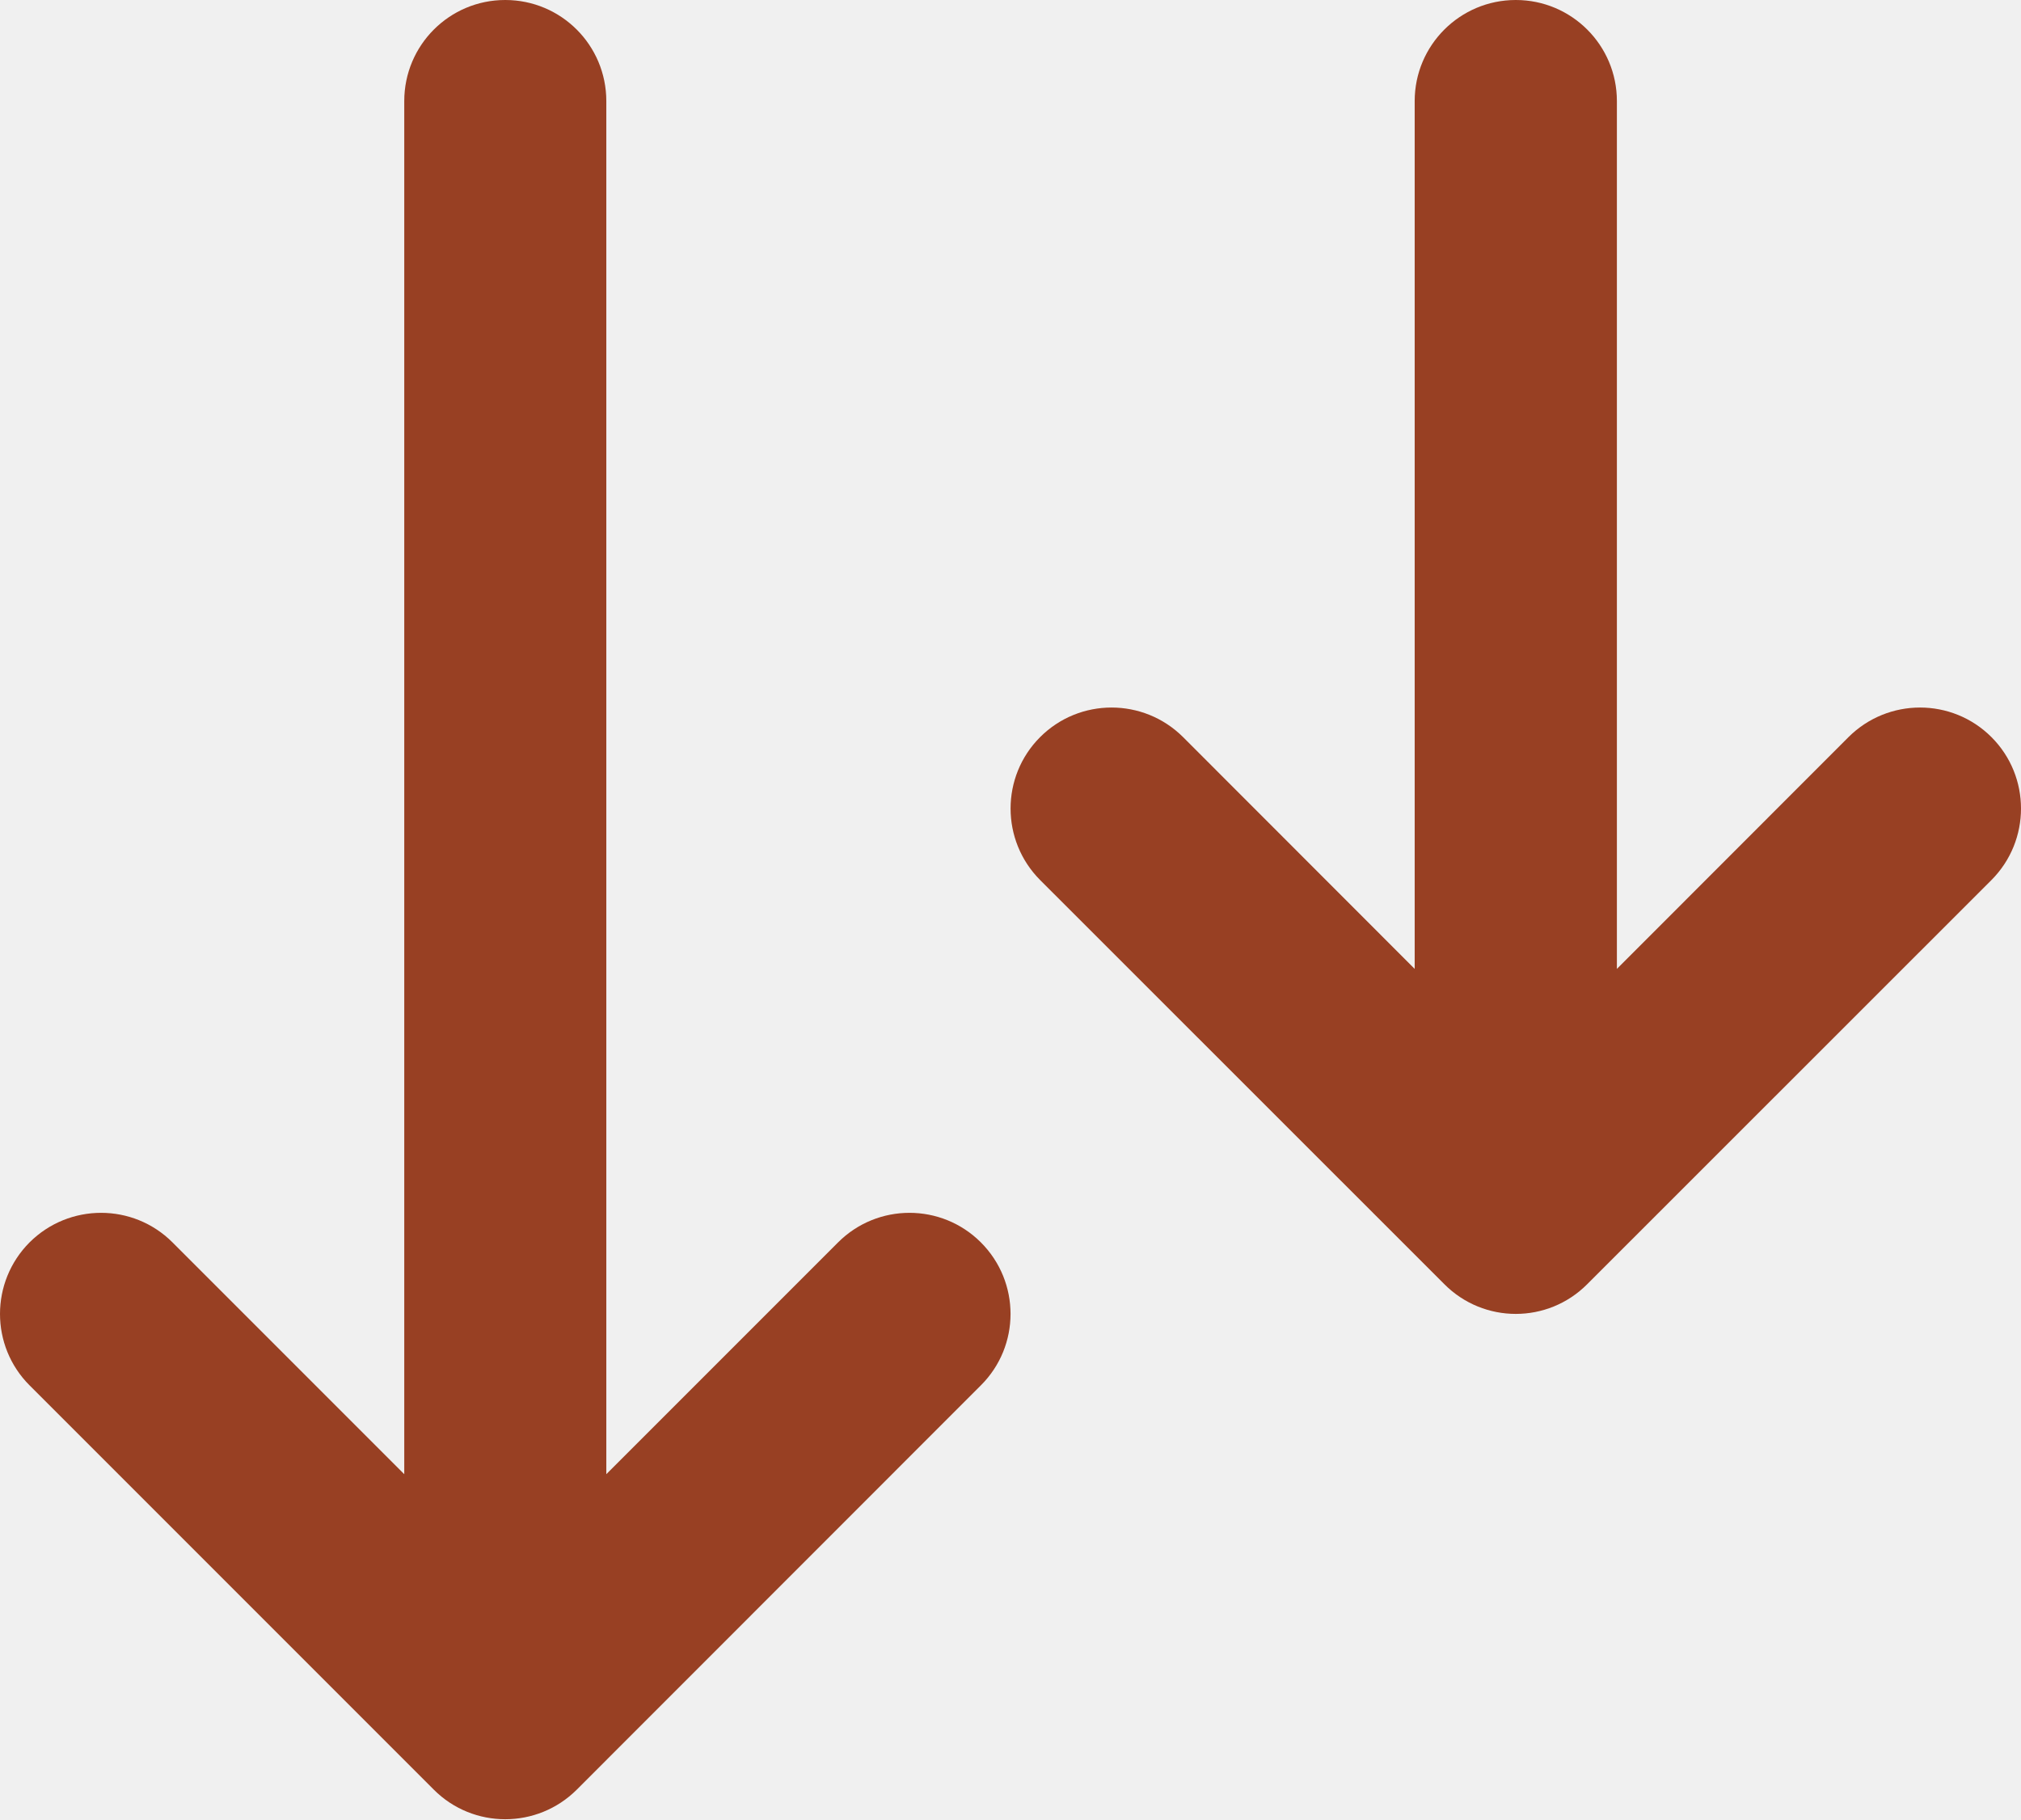
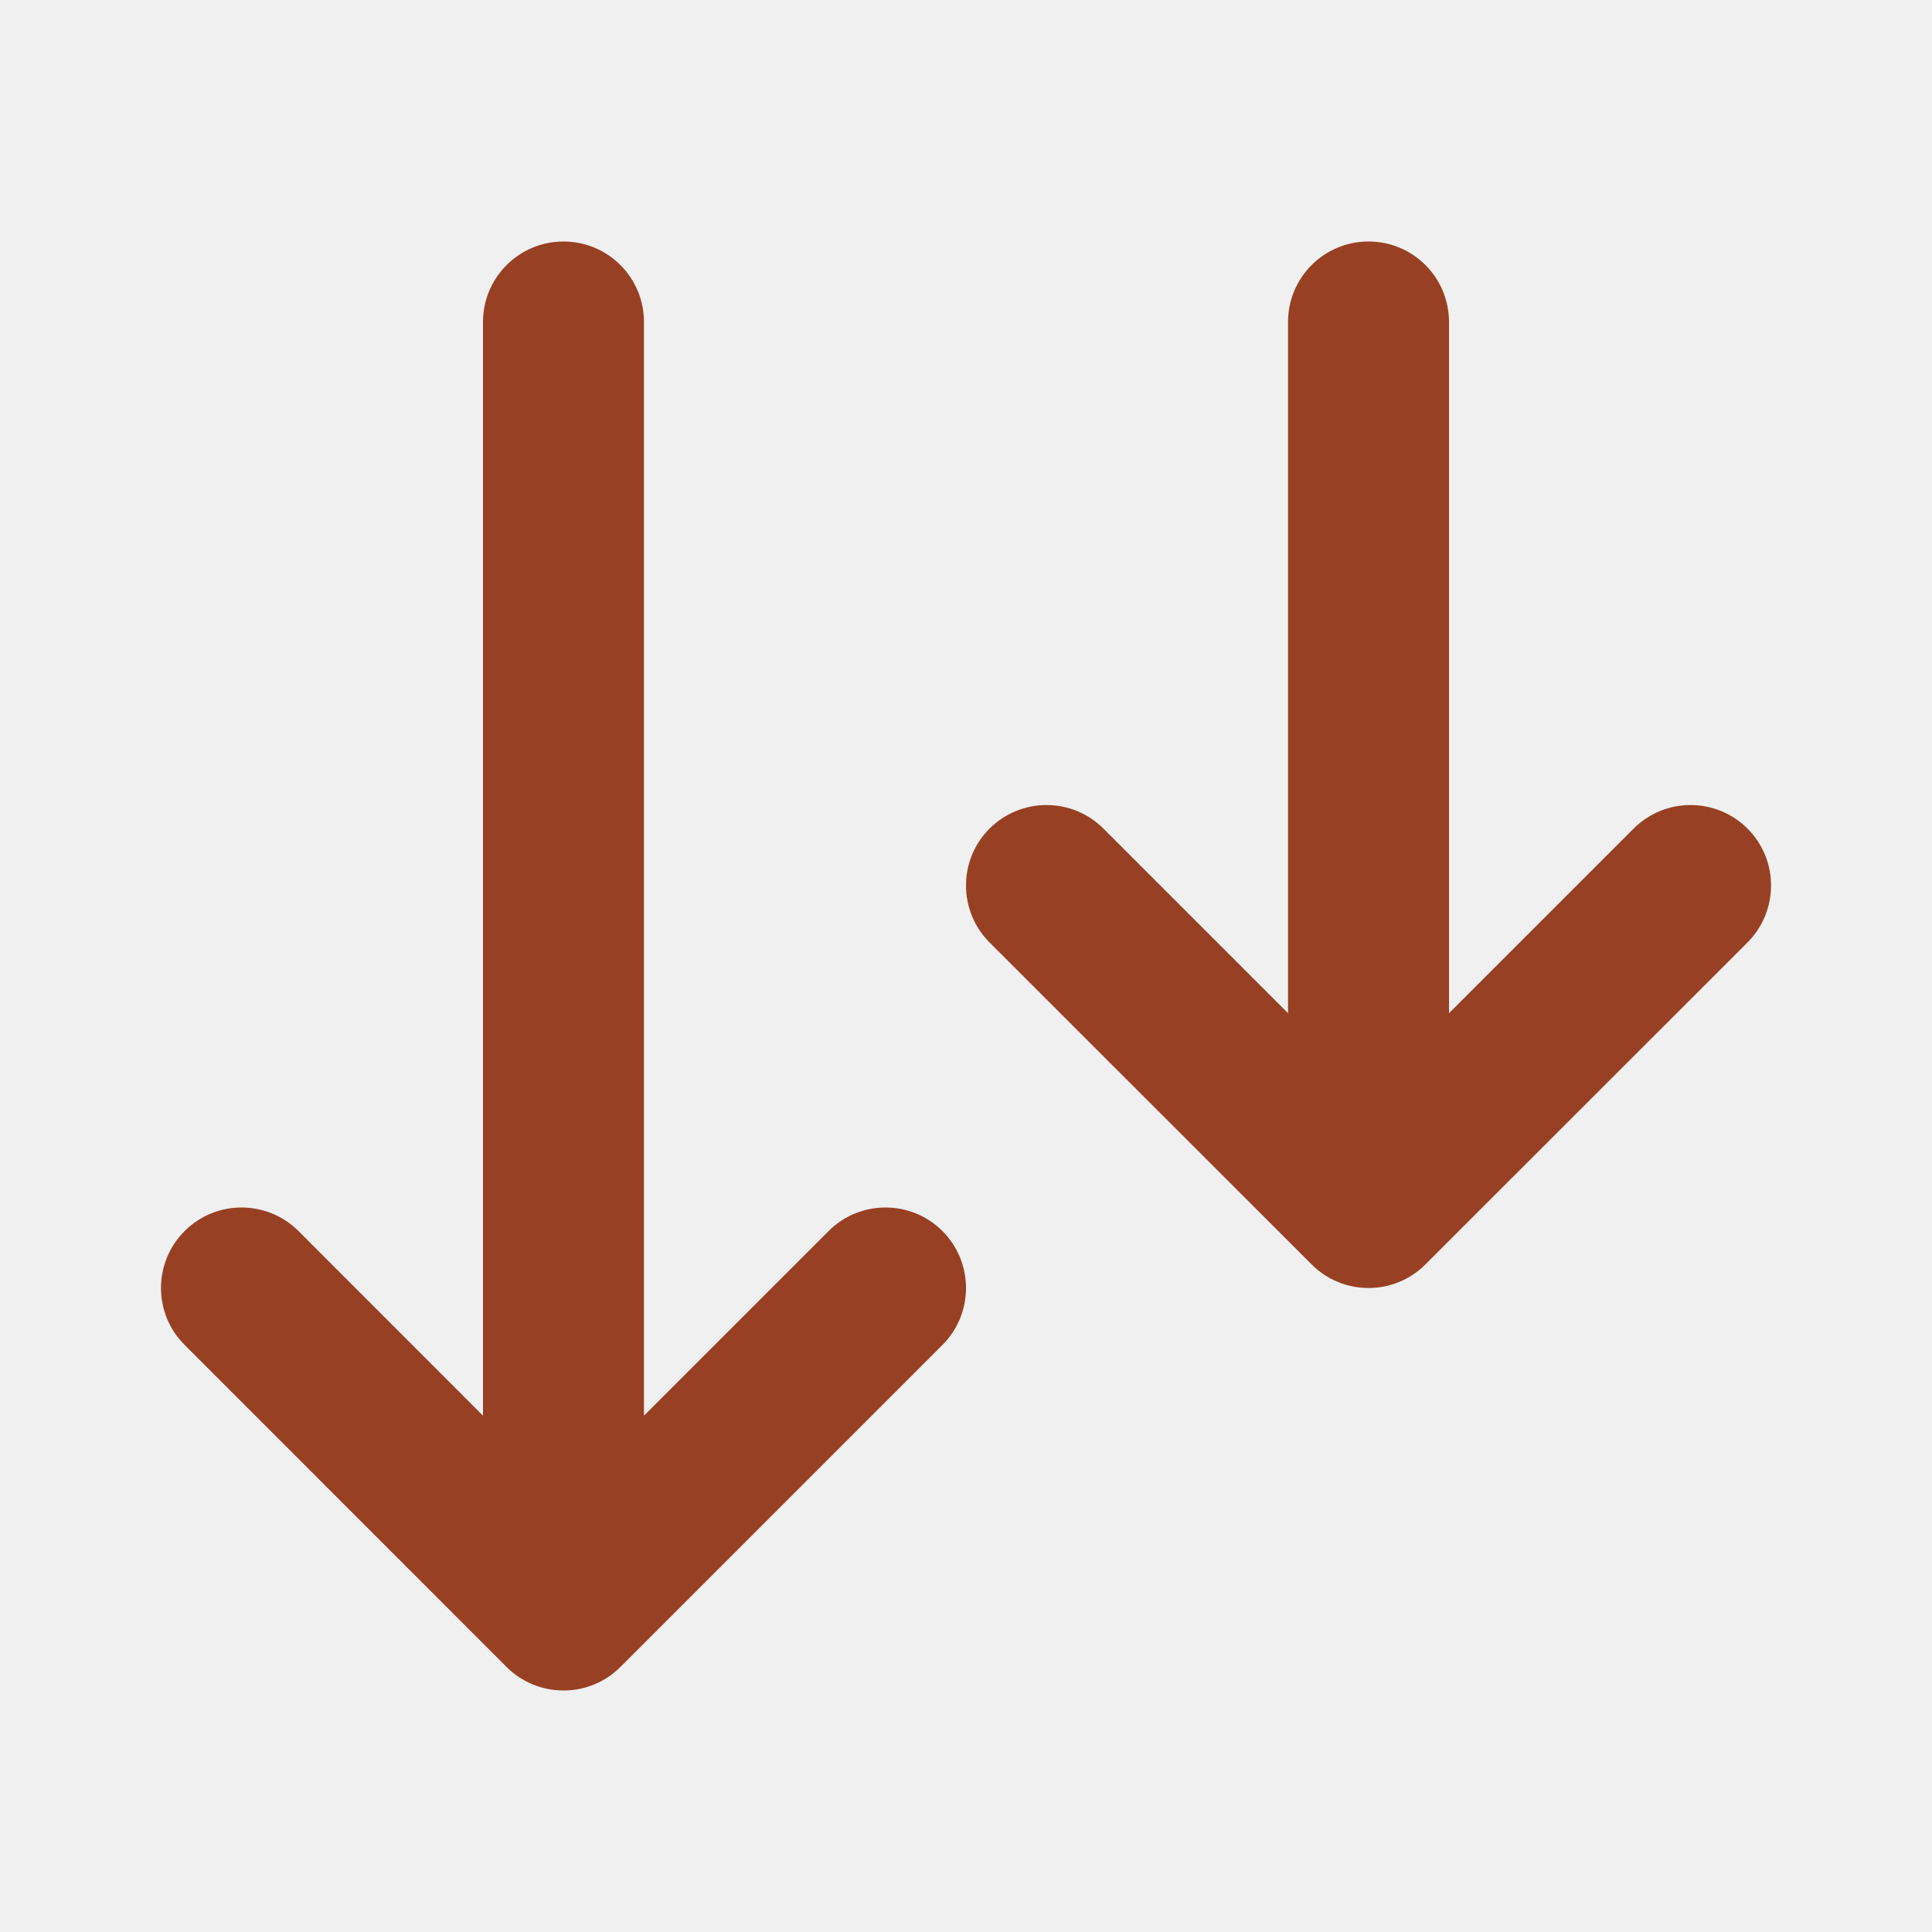
- <svg xmlns="http://www.w3.org/2000/svg" preserveAspectRatio="none" overflow="visible" style="display: block;" width="13.333" height="12" viewBox="0 0 13.333 12" fill="none">
-   <path id="Icon (Stroke)" fill-rule="evenodd" clip-rule="evenodd" d="M3.333 0C3.702 0 4 0.298 4 0.667V9.724L5.529 8.195C5.789 7.935 6.211 7.935 6.471 8.195C6.732 8.456 6.732 8.878 6.471 9.138L3.805 11.805C3.544 12.065 3.122 12.065 2.862 11.805L0.195 9.138C-0.065 8.878 -0.065 8.456 0.195 8.195C0.456 7.935 0.878 7.935 1.138 8.195L2.667 9.724V0.667C2.667 0.298 2.965 0 3.333 0ZM10 0C10.368 0 10.667 0.298 10.667 0.667V6.391L12.195 4.862C12.456 4.602 12.878 4.602 13.138 4.862C13.398 5.122 13.398 5.544 13.138 5.805L10.471 8.471C10.211 8.732 9.789 8.732 9.529 8.471L6.862 5.805C6.602 5.544 6.602 5.122 6.862 4.862C7.122 4.602 7.544 4.602 7.805 4.862L9.333 6.391V0.667C9.333 0.298 9.632 0 10 0Z" fill="#984023" />
+ <svg xmlns="http://www.w3.org/2000/svg" width="16" height="16" viewBox="0 0 16 16" fill="none">
+   <g clip-path="url(#clip0_2145_12470)">
+     <path fill-rule="evenodd" clip-rule="evenodd" d="M4.667 2C5.035 2 5.333 2.298 5.333 2.667V11.724L6.862 10.195C7.122 9.935 7.545 9.935 7.805 10.195C8.065 10.456 8.065 10.878 7.805 11.138L5.138 13.805C4.878 14.065 4.456 14.065 4.195 13.805L1.529 11.138C1.268 10.878 1.268 10.456 1.529 10.195C1.789 9.935 2.211 9.935 2.472 10.195L4 11.724V2.667C4 2.298 4.299 2 4.667 2ZM11.334 2C11.702 2 12 2.298 12 2.667V8.391L13.529 6.862C13.789 6.602 14.211 6.602 14.472 6.862C14.732 7.122 14.732 7.544 14.472 7.805L11.805 10.471C11.545 10.732 11.122 10.732 10.862 10.471L8.195 7.805C7.935 7.544 7.935 7.122 8.195 6.862C8.456 6.602 8.878 6.602 9.138 6.862L10.667 8.391V2.667C10.667 2.298 10.965 2 11.334 2Z" fill="#984023" />
+   </g>
+   <defs>
+     <clipPath id="clip0_2145_12470">
+       <rect width="16" height="16" fill="white" />
+     </clipPath>
+   </defs>
</svg>
